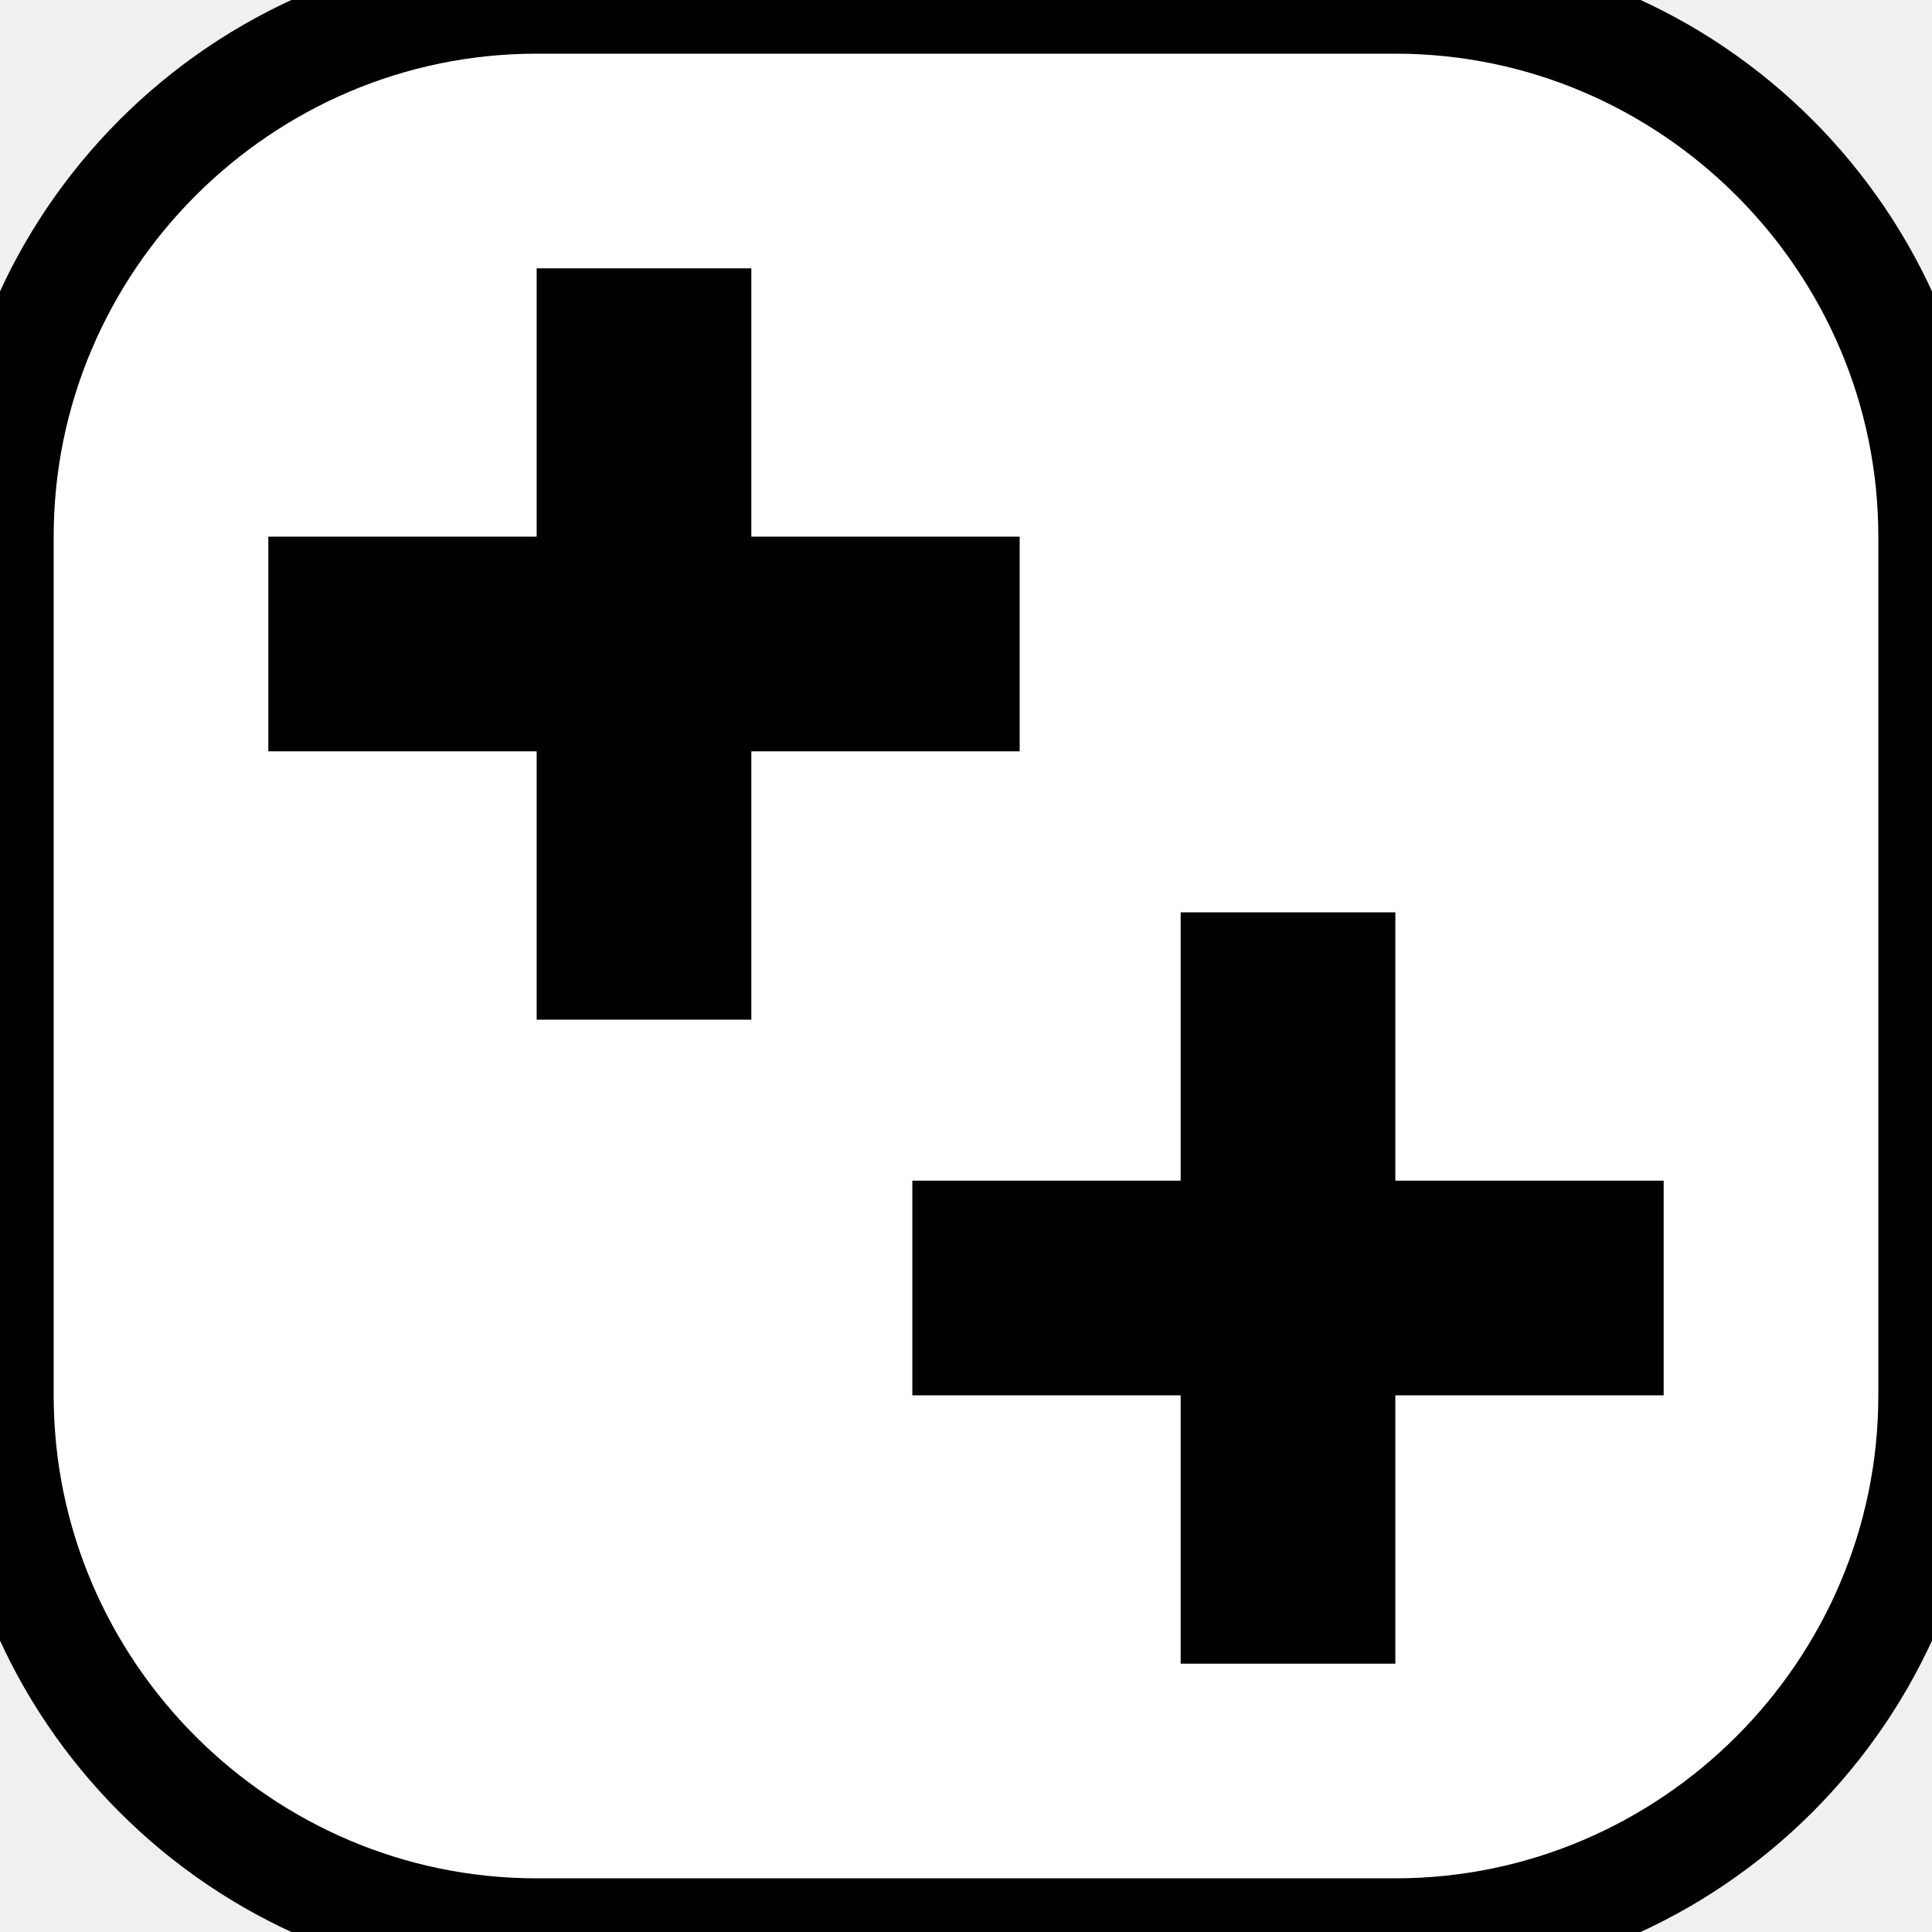
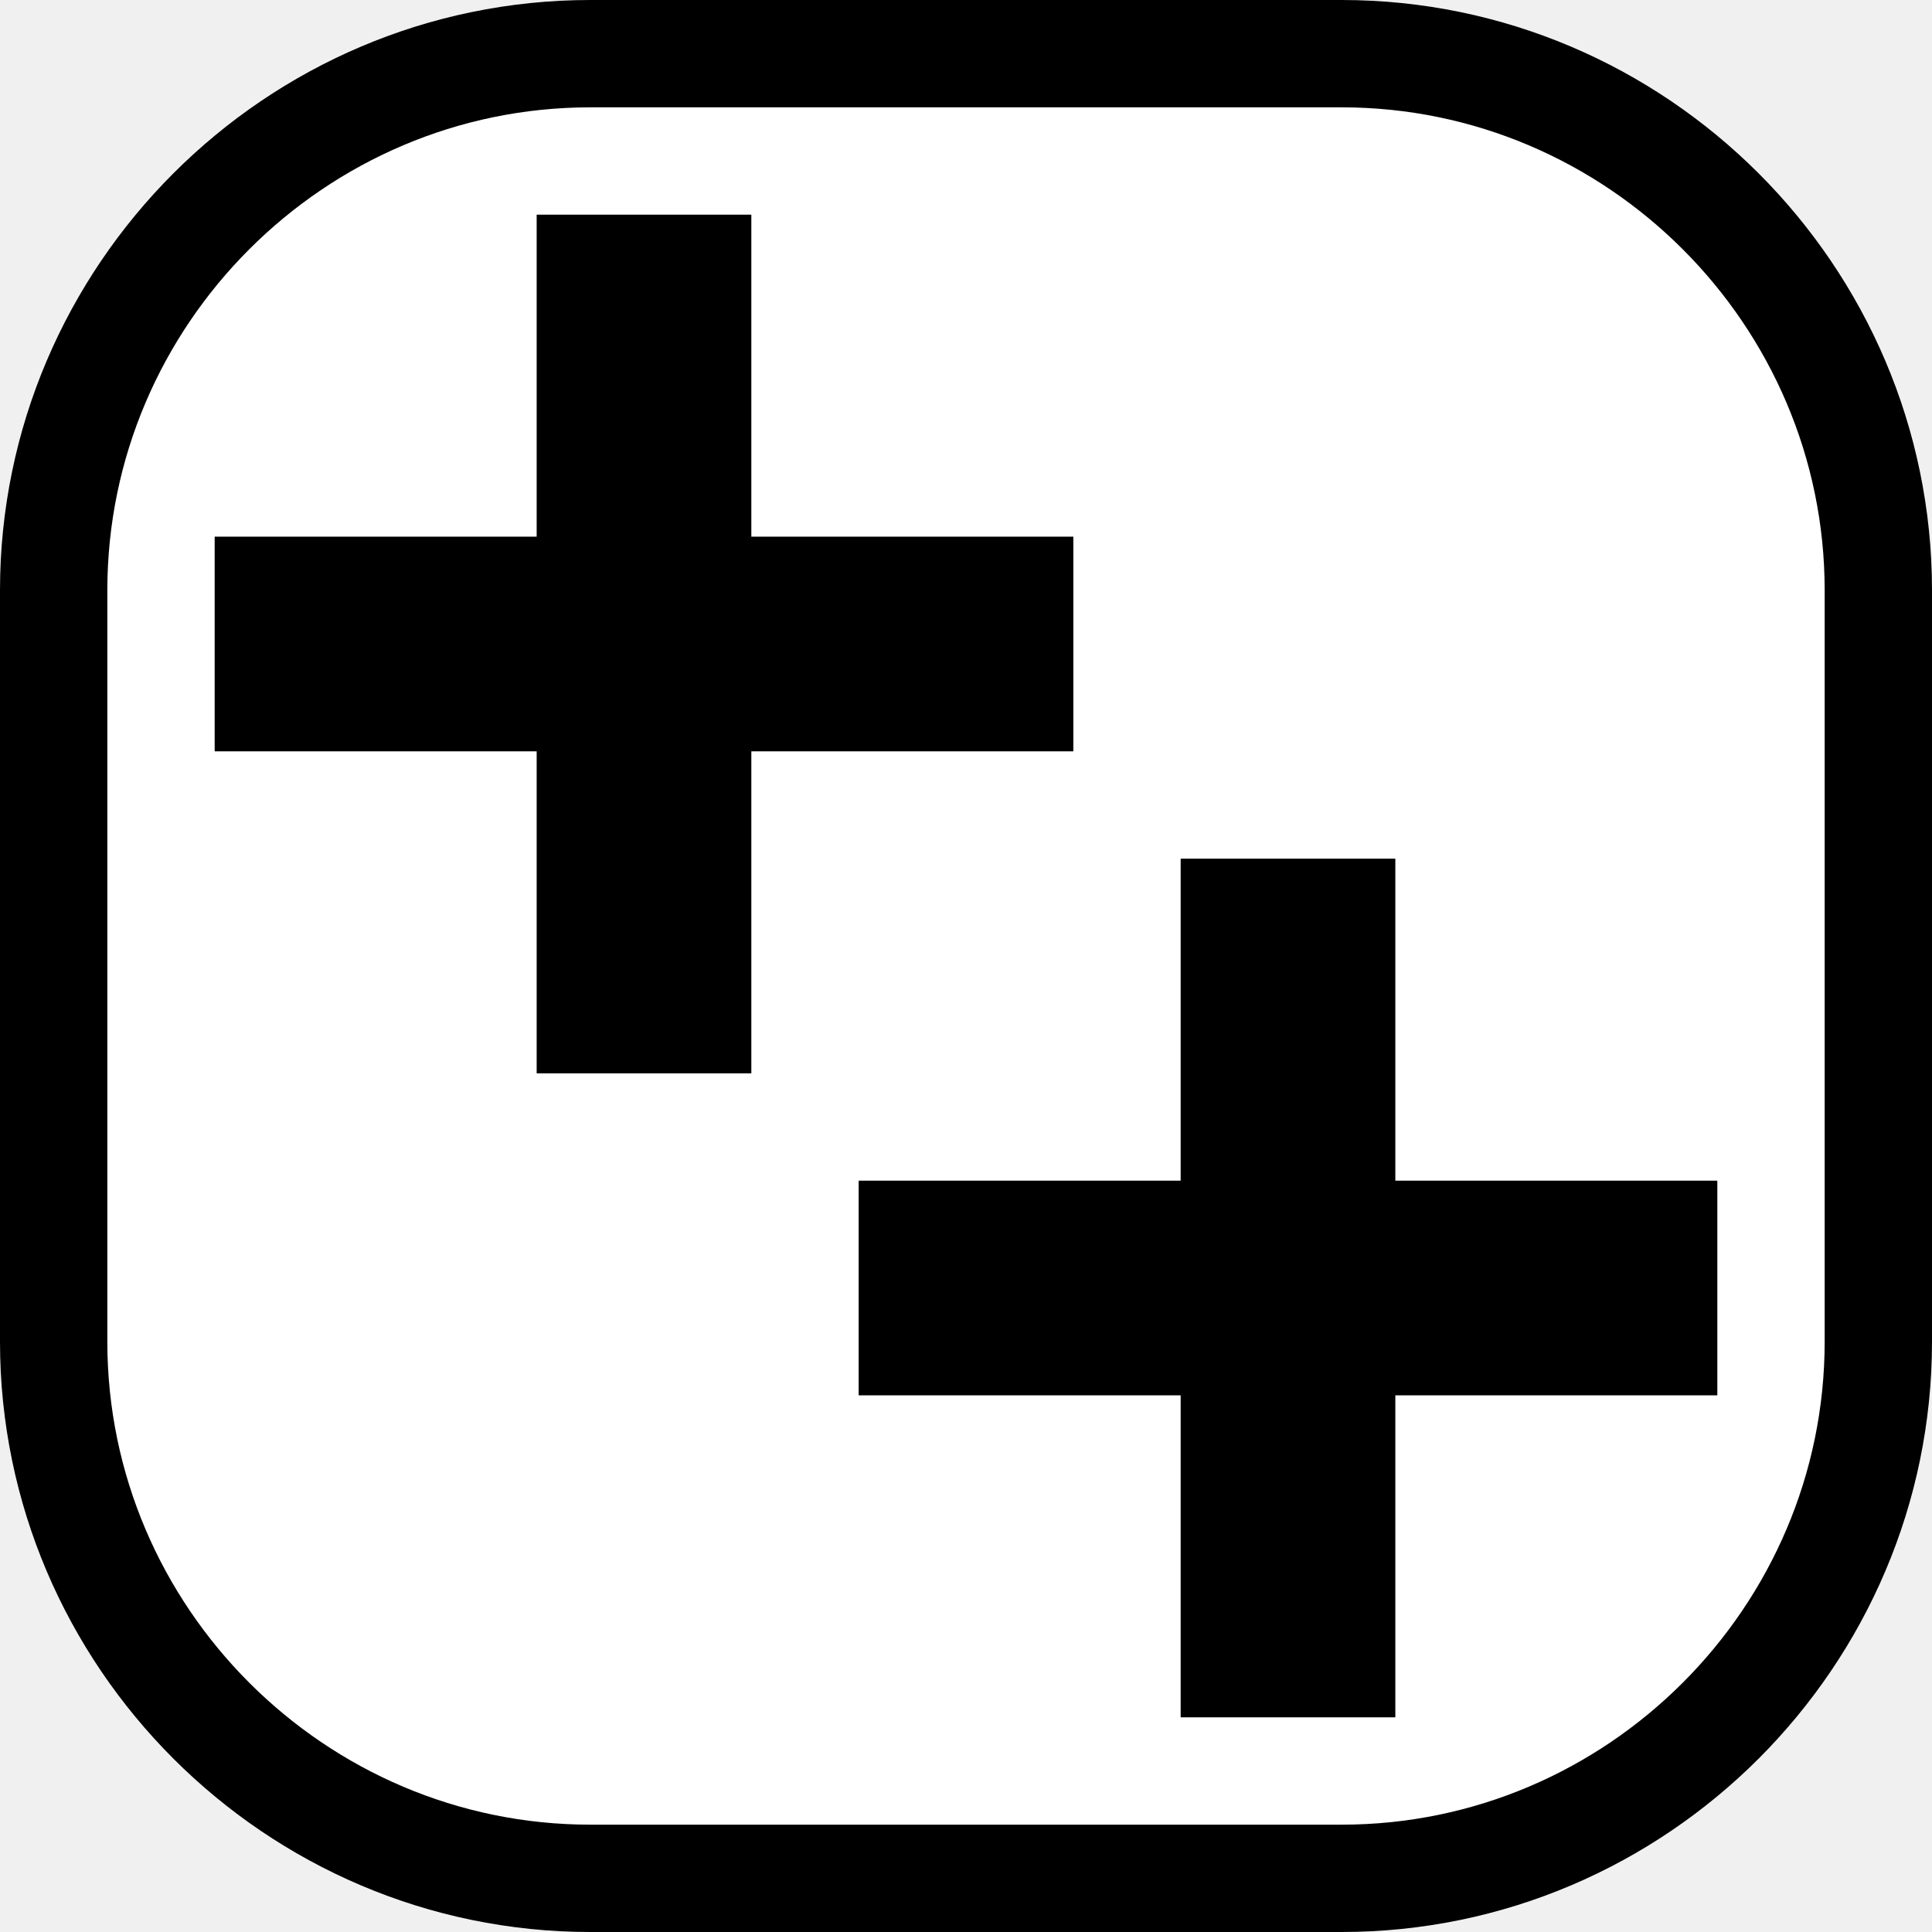
- <svg xmlns="http://www.w3.org/2000/svg" version="1.1" x="0px" y="0px" width="18px" height="18px" viewBox="0.5 0.5 18 18" enable-background="new 0.5 0.5 18 18" xml:space="preserve">
+ <svg xmlns="http://www.w3.org/2000/svg" version="1.1" x="0px" y="0px" width="18px" height="18px" viewBox="0 0 18 18" enable-background="new 0 0 18 18" xml:space="preserve">
  <defs>
</defs>
  <g>
-     <path fill="#FFFFFF" d="M18.5,13.5c0,2.75-2.25,5-5,5h-8c-2.75,0-5-2.25-5-5v-8c0-2.75,2.25-5,5-5h8c2.75,0,5,2.25,5,5V13.5z" />
-     <path fill="none" stroke="#000000" d="M18.5,13.5c0,2.75-2.25,5-5,5h-8c-2.75,0-5-2.25-5-5v-8c0-2.75,2.25-5,5-5h8   c2.75,0,5,2.25,5,5V13.5z" />
+     <path fill="#FFFFFF" d="M17.5,12.5c0,2.75-2.25,5-5,5h-7c-2.75,0-5-2.25-5-5v-7c0-2.75,2.25-5,5-5h7c2.75,0,5,2.25,5,5V12.5z" />
+     <path fill="none" stroke="#000000" d="M17.5,12.5c0,2.75-2.25,5-5,5h-7c-2.75,0-5-2.25-5-5v-7c0-2.75,2.25-5,5-5h7   c2.75,0,5,2.25,5,5V12.5z" />
  </g>
-   <line fill="none" stroke="#000000" stroke-width="2" x1="3" y1="6.5" x2="10" y2="6.5" />
-   <line fill="none" stroke="#000000" stroke-width="2" x1="12.5" y1="16" x2="12.5" y2="9" />
-   <line fill="none" stroke="#000000" stroke-width="2" x1="6.5" y1="10" x2="6.5" y2="3" />
-   <line fill="none" stroke="#000000" stroke-width="2" x1="9" y1="12.5" x2="16" y2="12.5" />
+   <line fill="none" stroke="#000000" stroke-width="2" x1="2" y1="6" x2="10" y2="6" />
+   <line fill="none" stroke="#000000" stroke-width="2" x1="12" y1="16" x2="12" y2="8" />
+   <line fill="none" stroke="#000000" stroke-width="2" x1="6" y1="10" x2="6" y2="2" />
+   <line fill="none" stroke="#000000" stroke-width="2" x1="8" y1="12" x2="16" y2="12" />
</svg>
